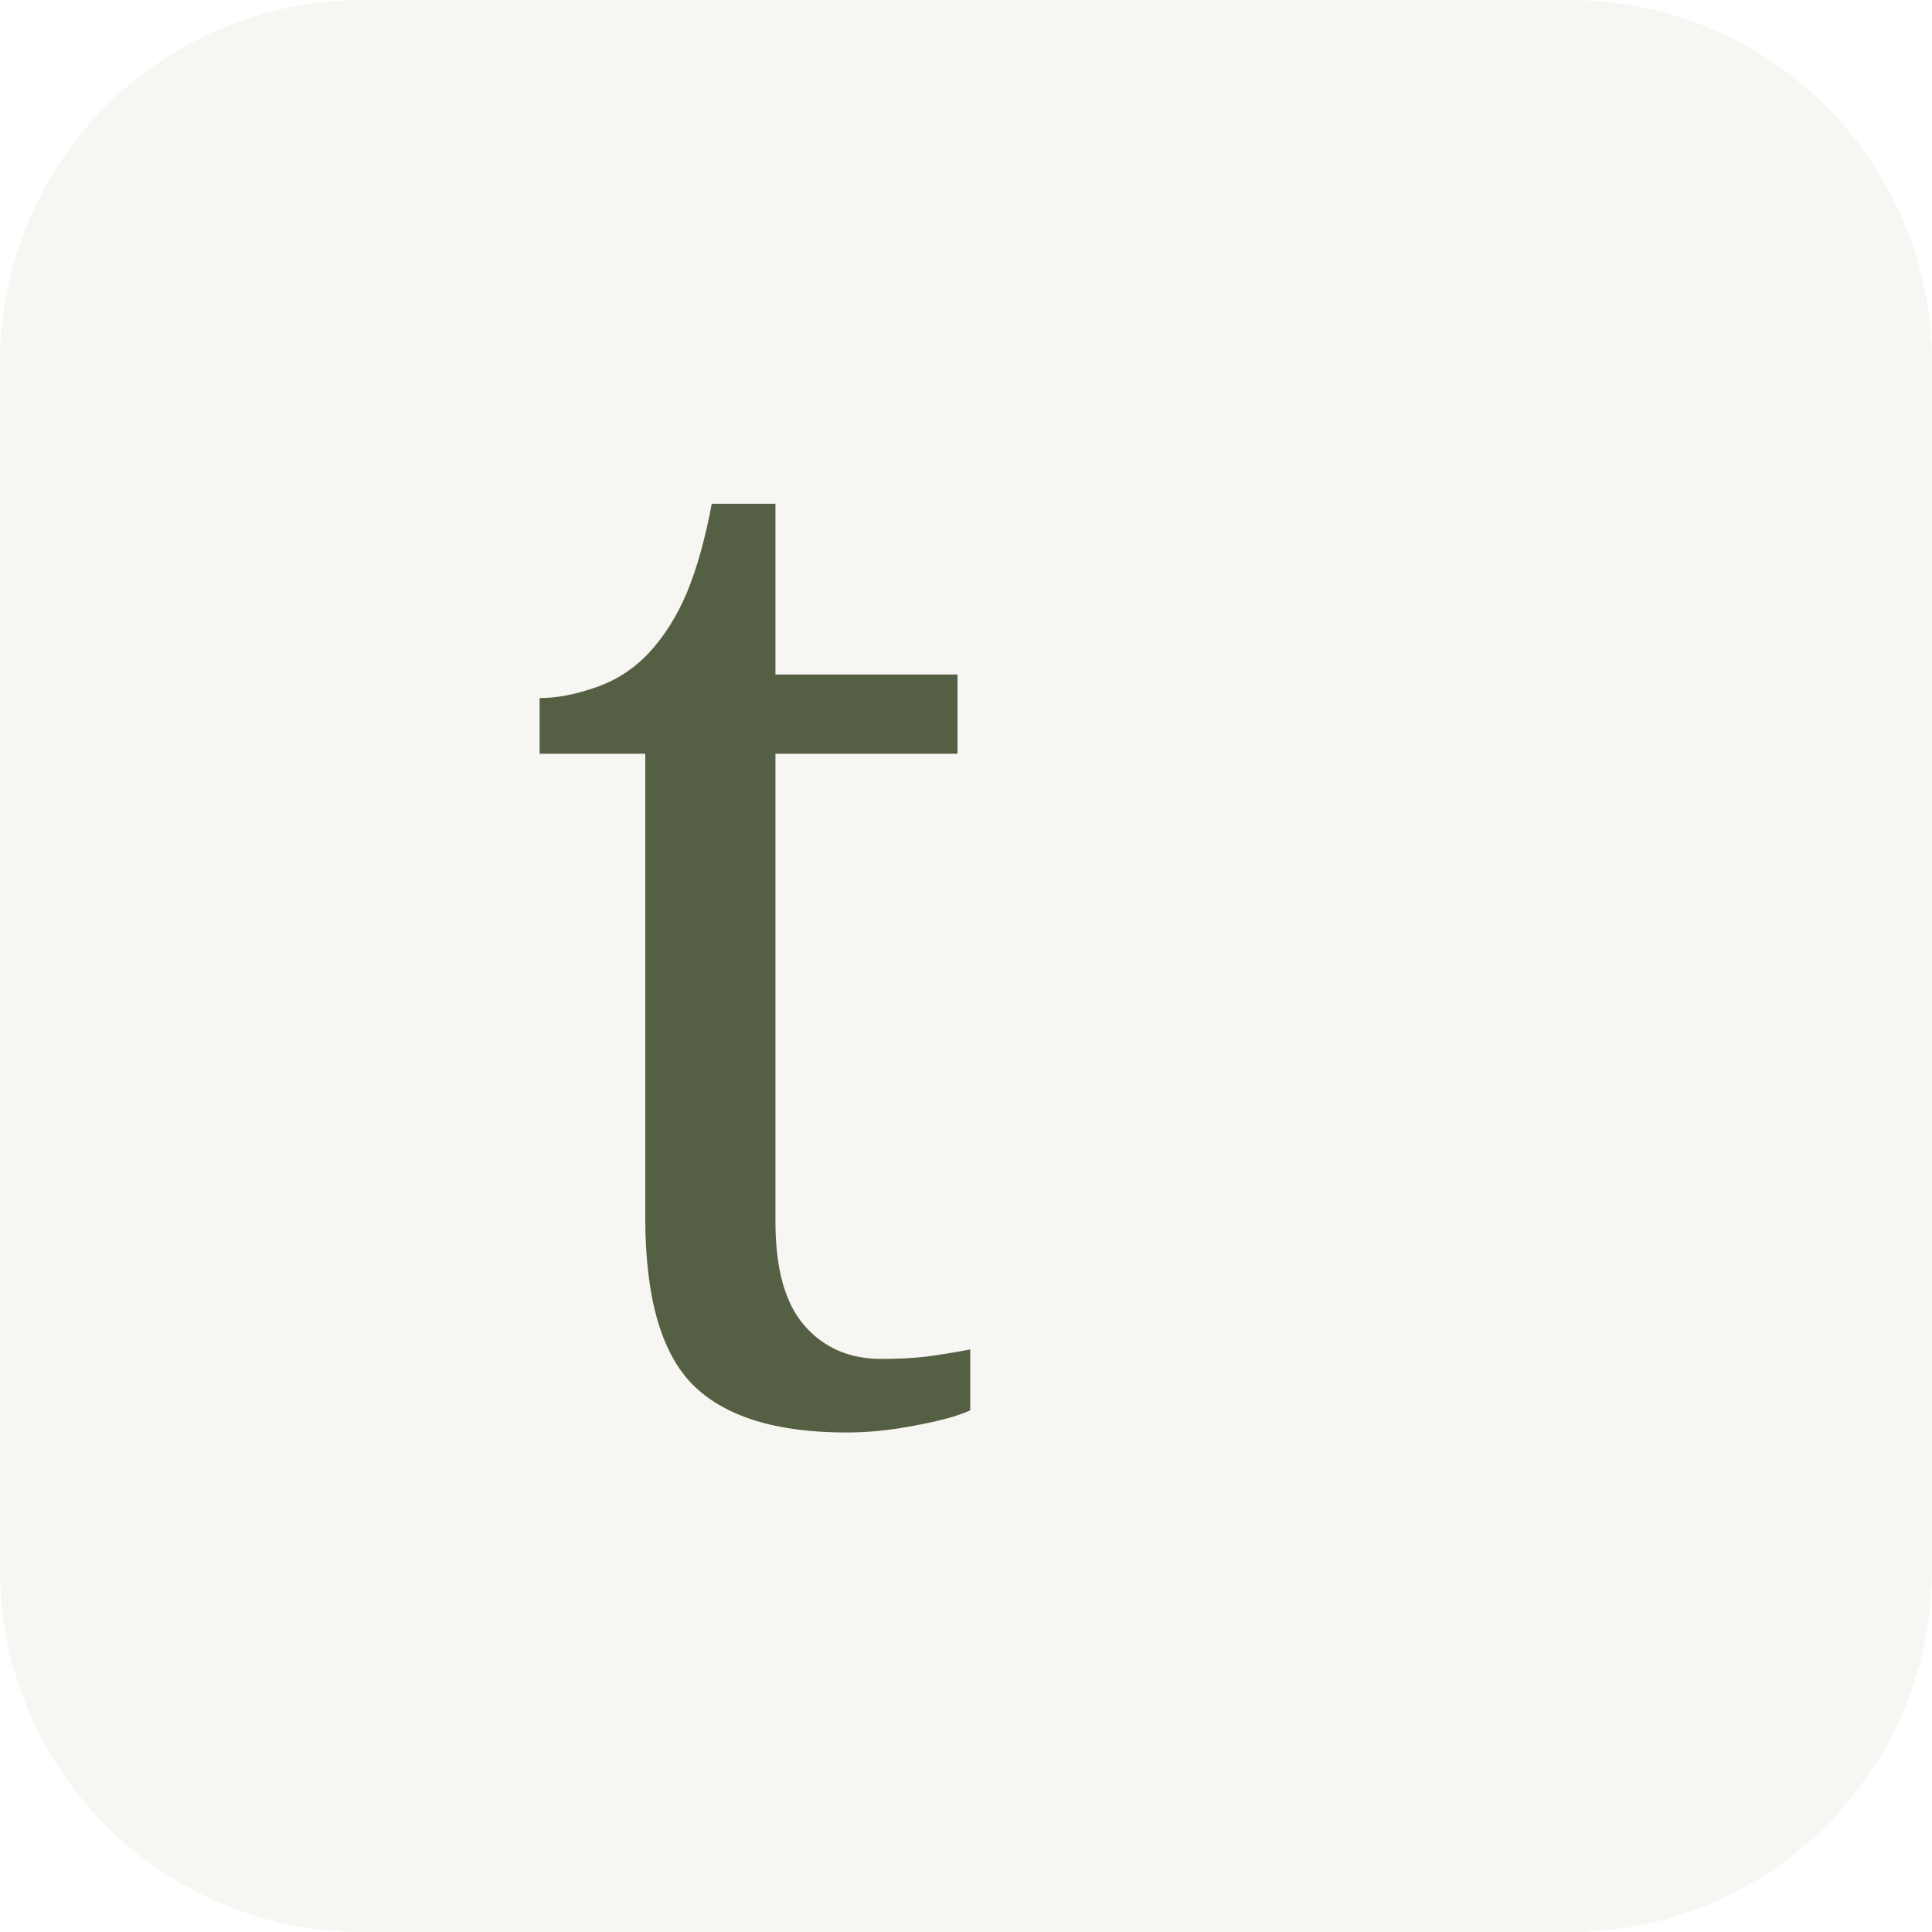
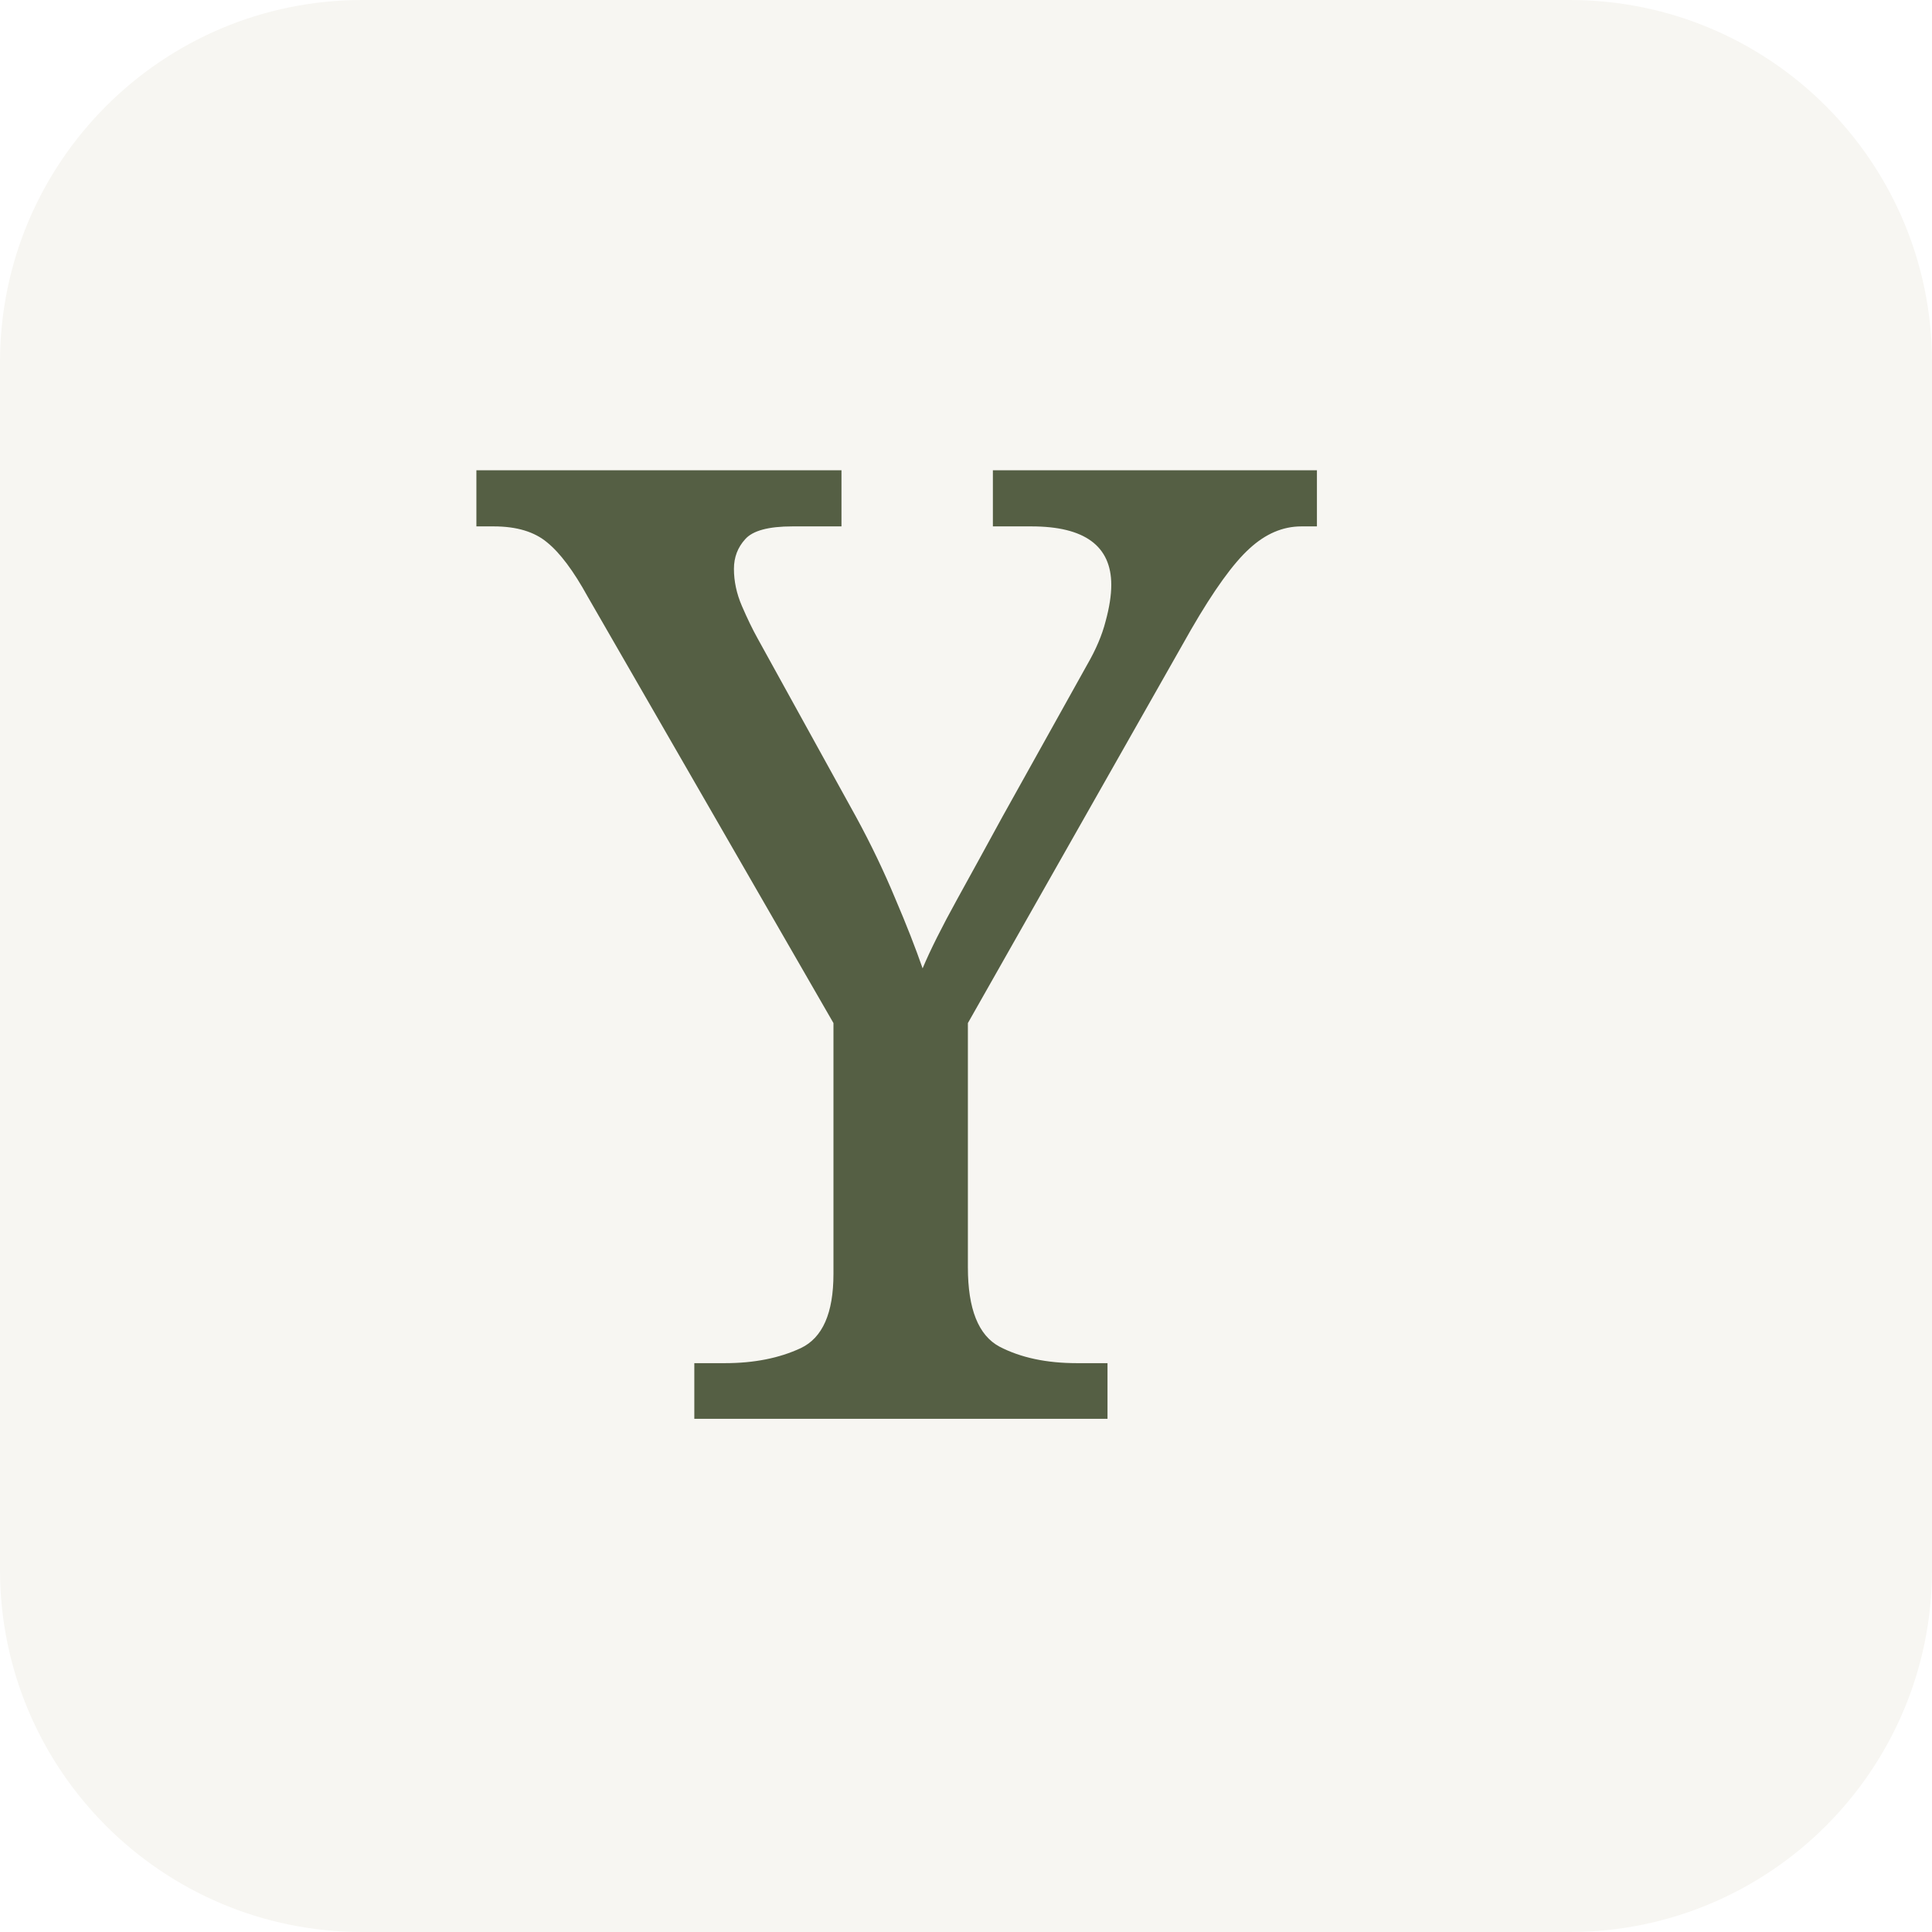
<svg xmlns="http://www.w3.org/2000/svg" viewBox="0 0 64 64">
  <rect width="64" height="64" rx="12" fill="#f7f6f2" />
-   <text x="17" y="47" font-family="Georgia,serif" font-size="46" fill="#555f44">t</text>
+   <text x="16" y="47" font-family="Georgia,serif" font-size="44" fill="#555f44">Y</text>
</svg>
